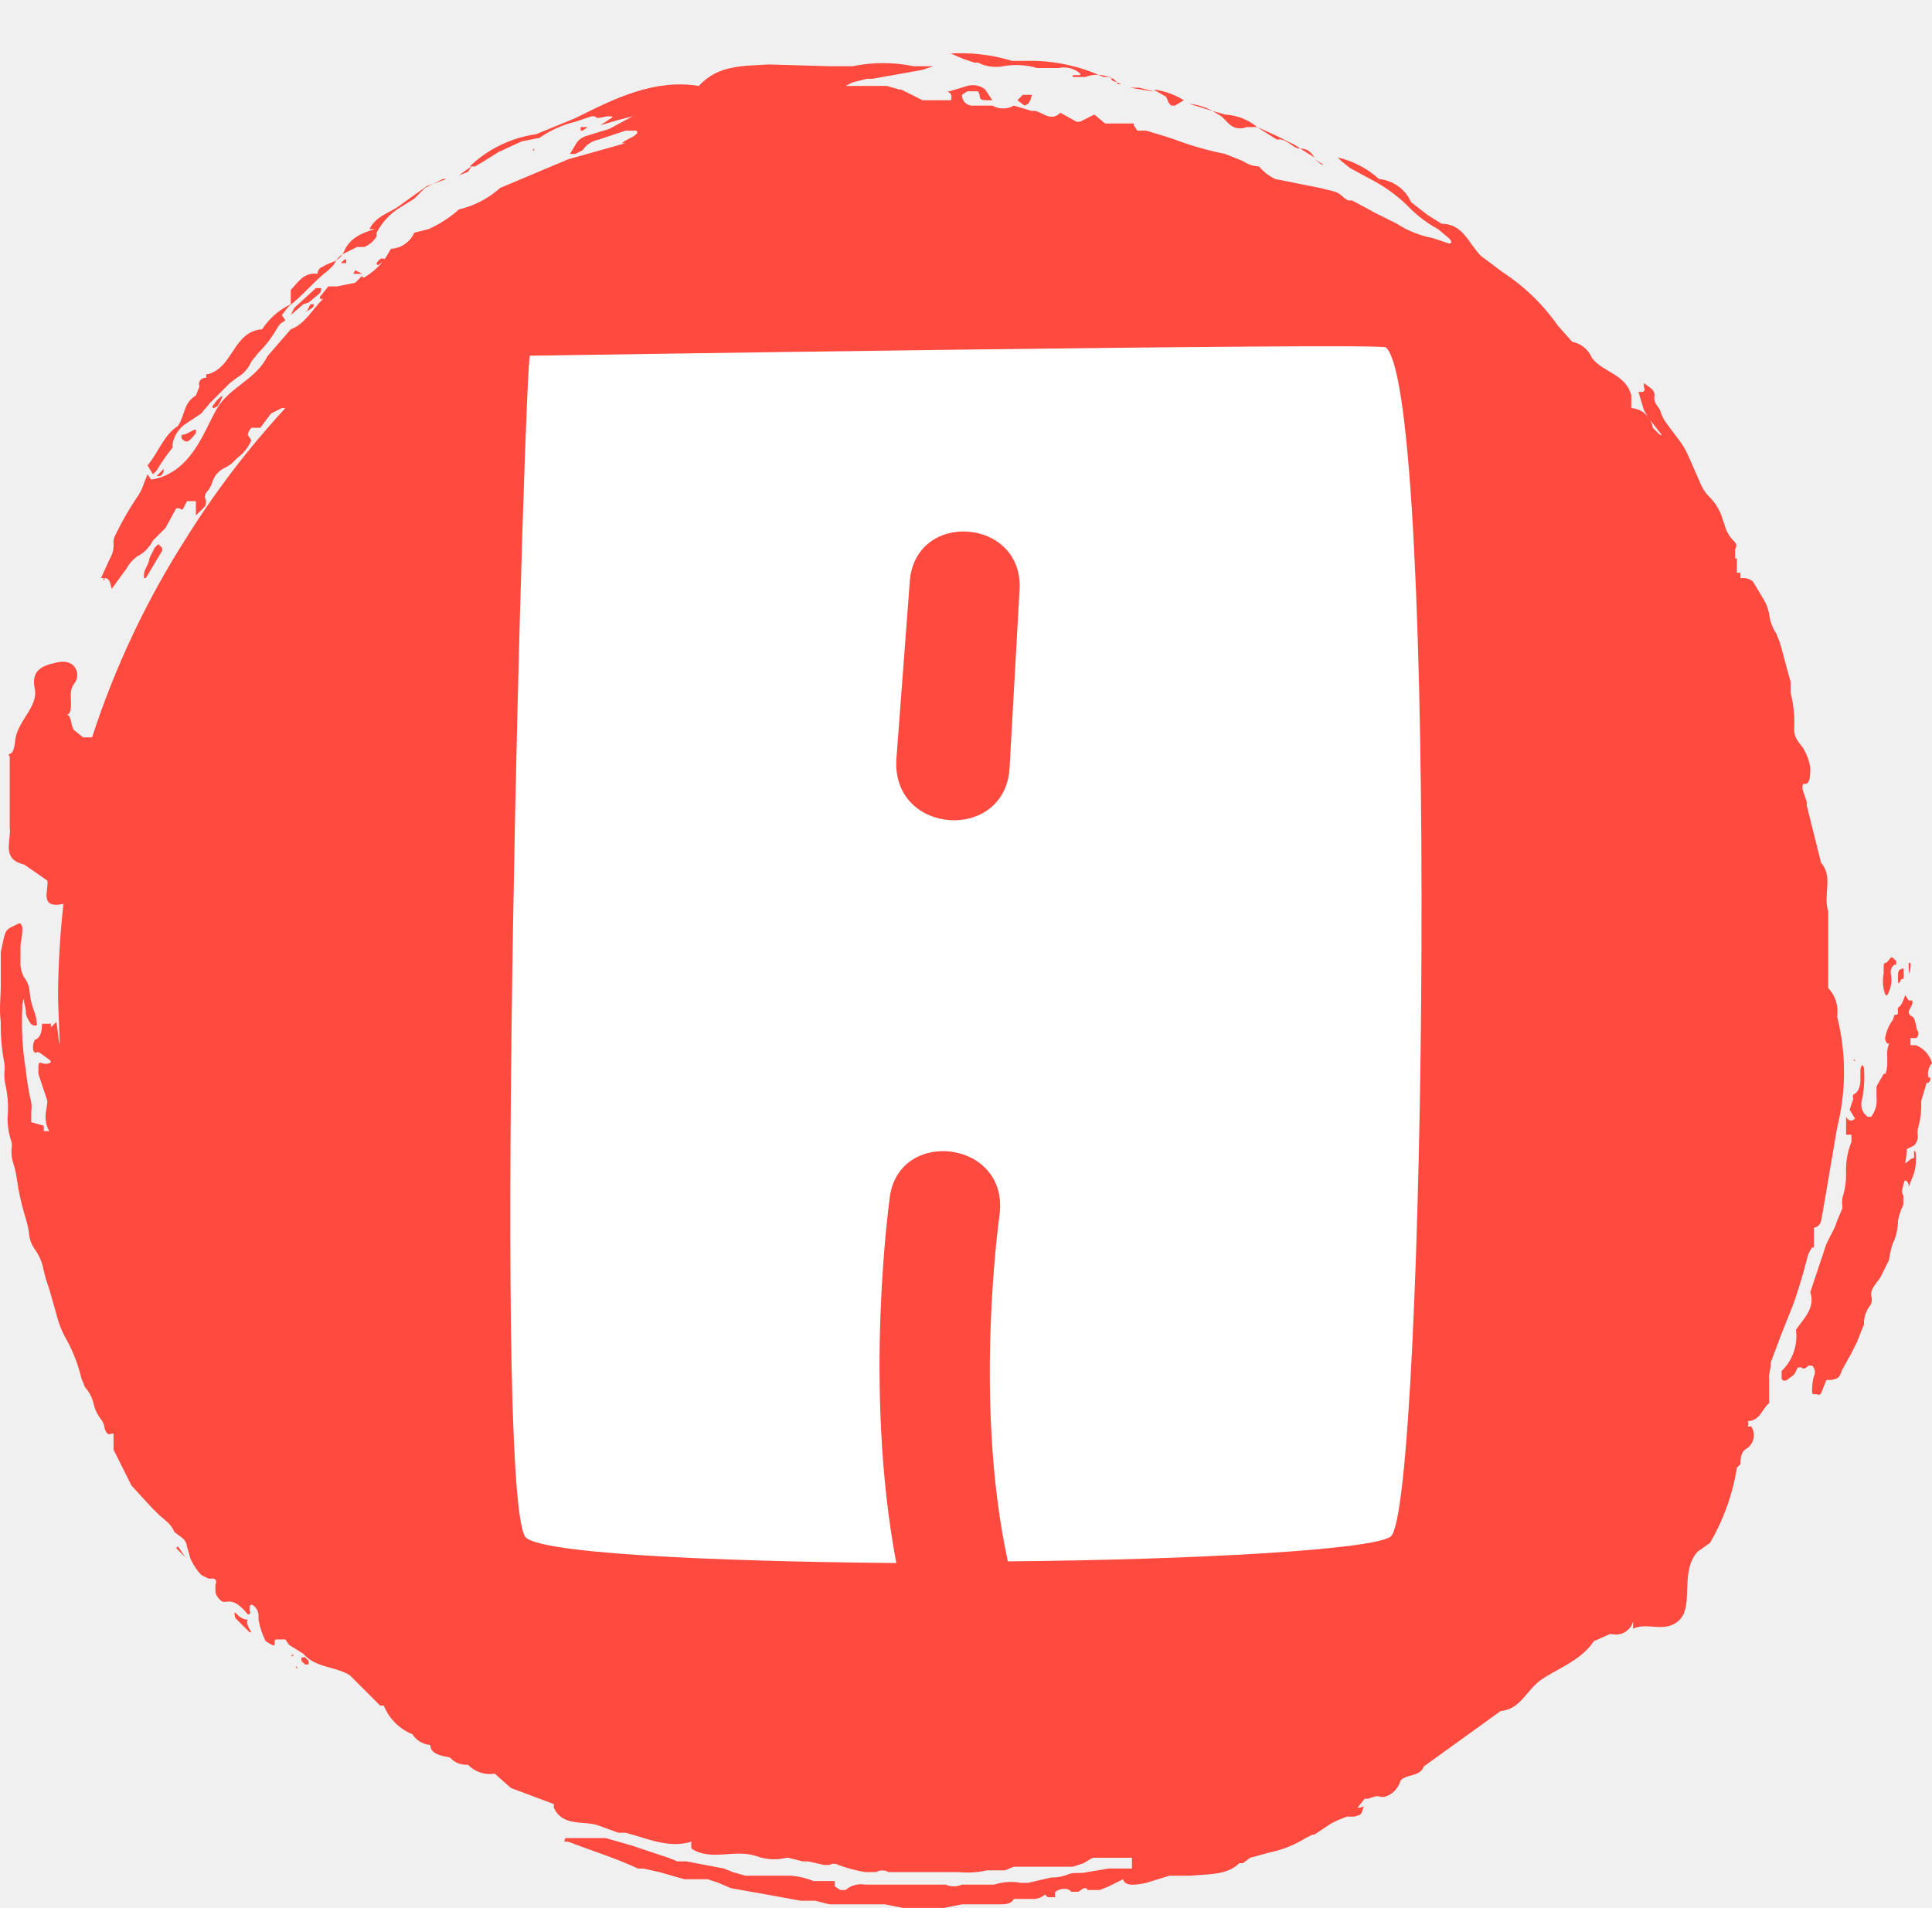
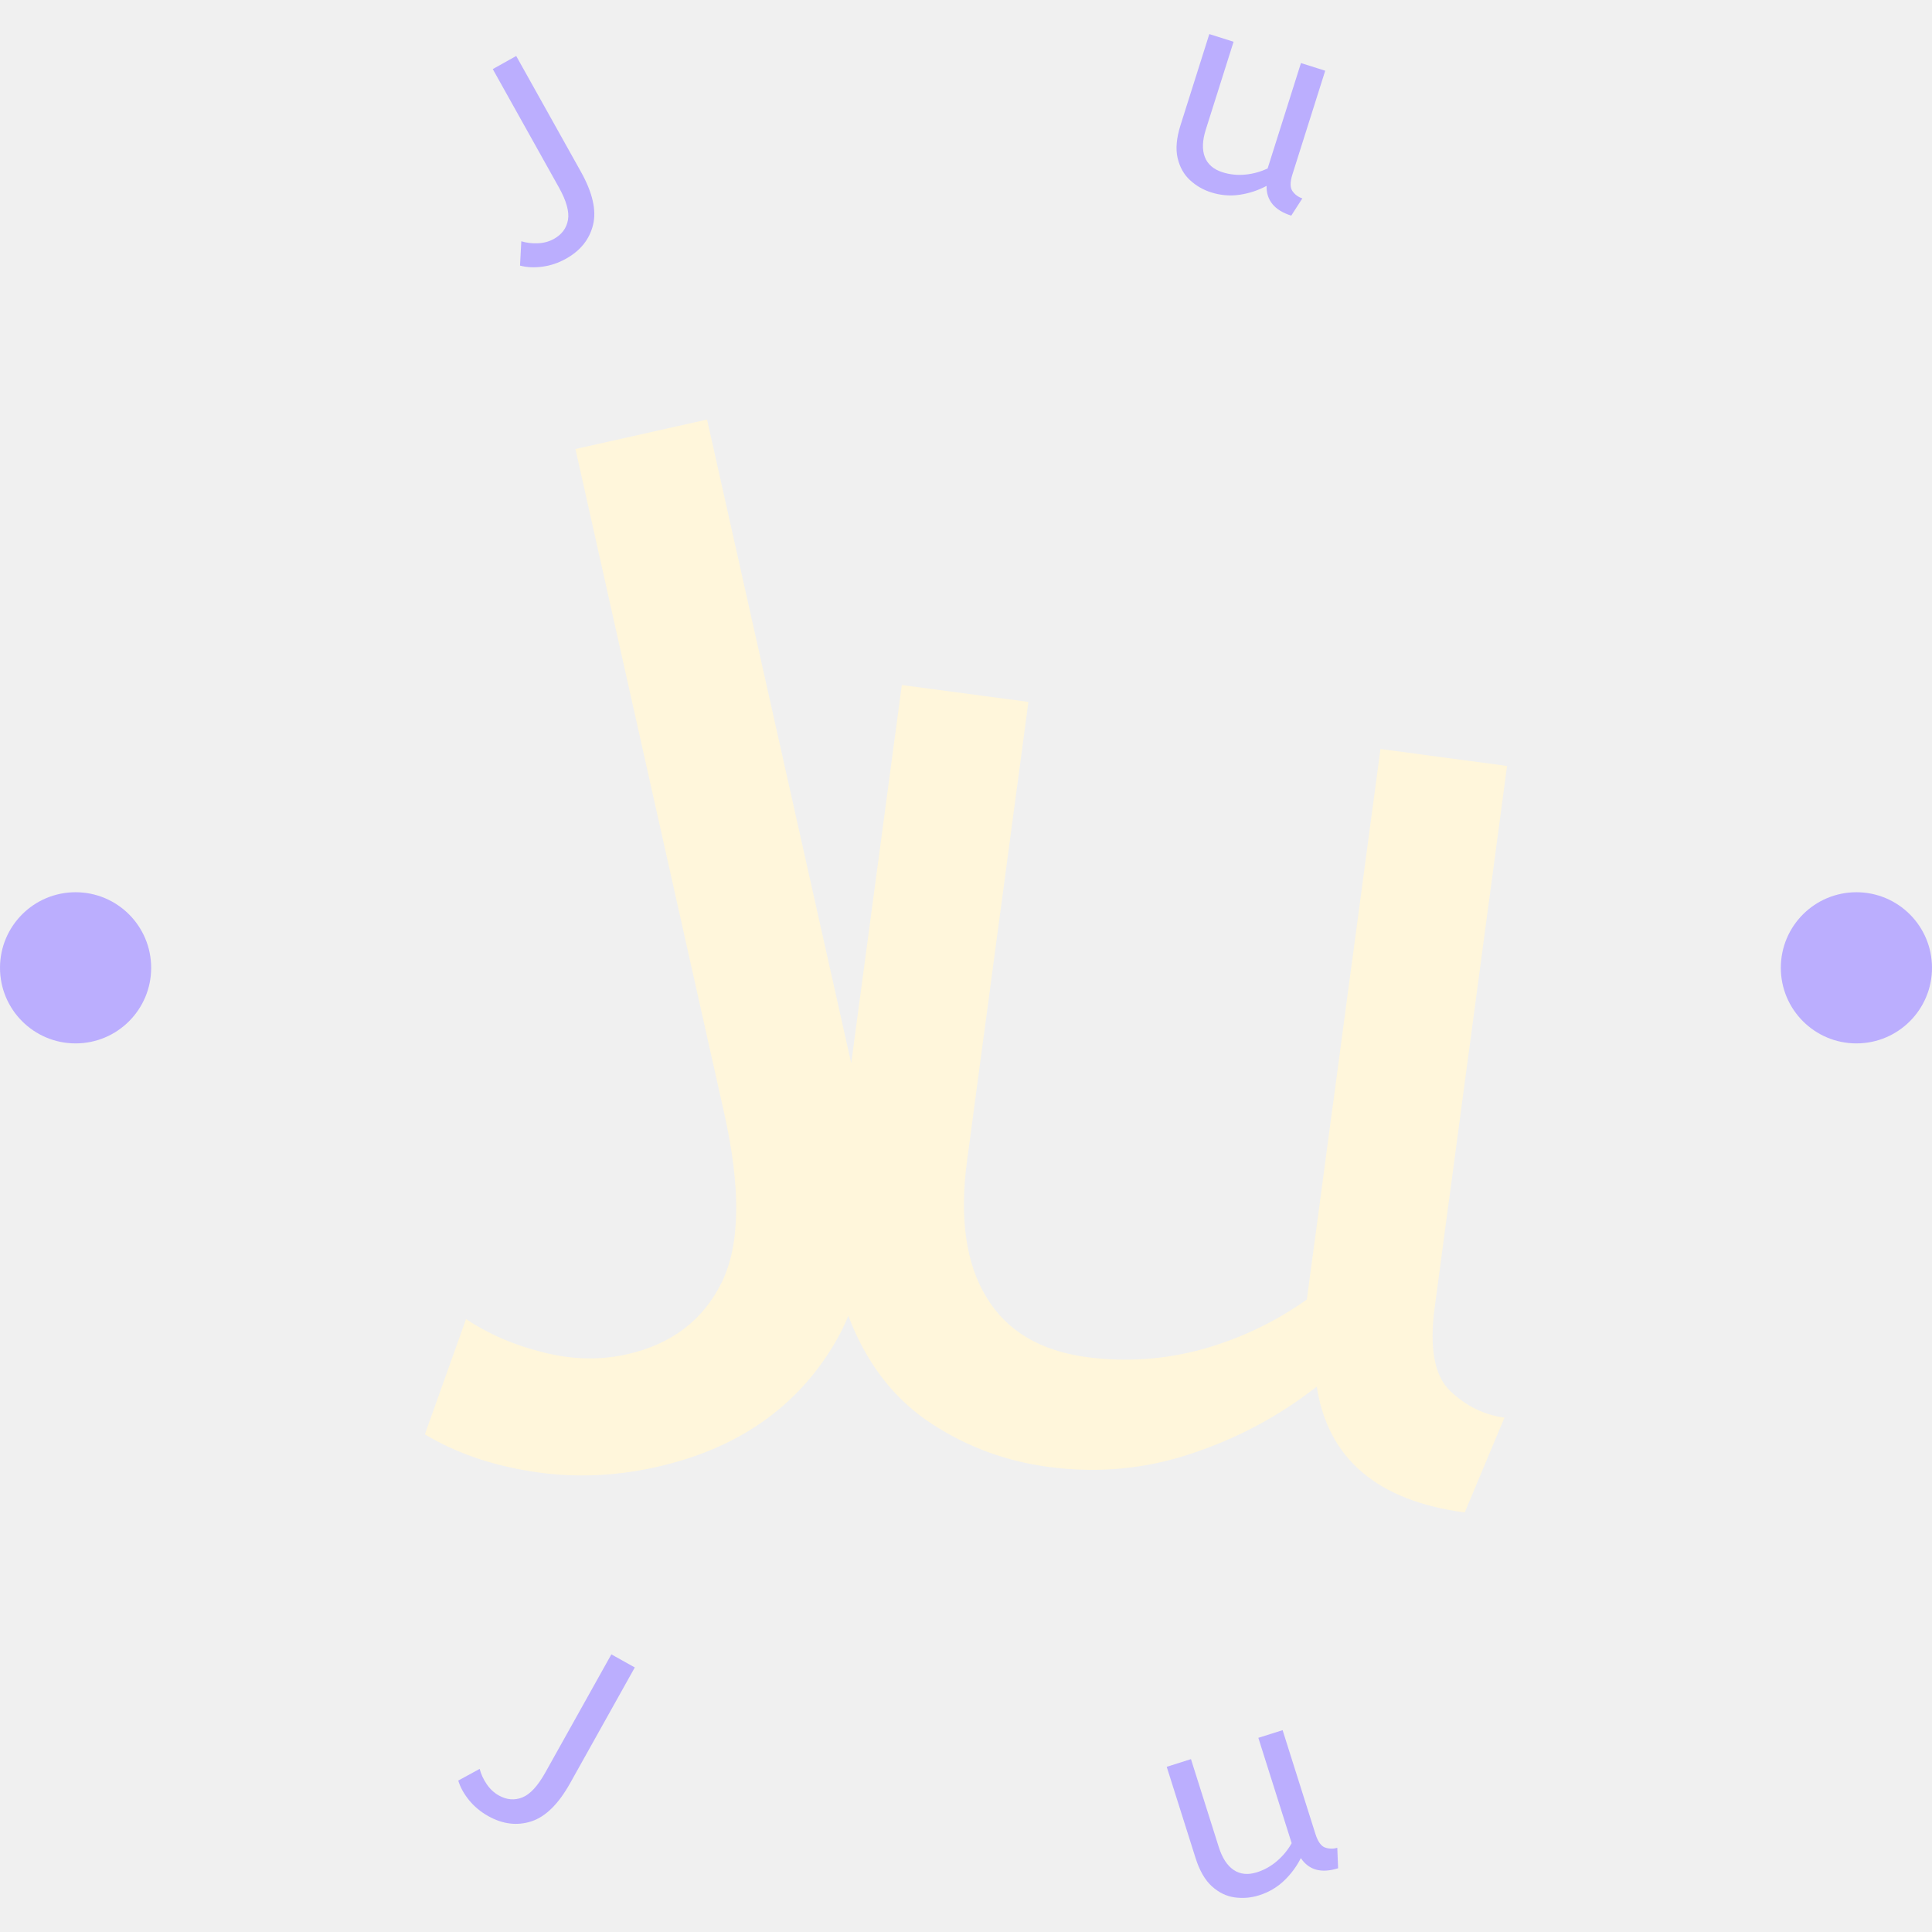
- <svg xmlns="http://www.w3.org/2000/svg" width="308.761" height="304.916" viewBox="0 0 106.008 104.687" class="css-1j8o68f" version="1.1" id="svg23">
-   <defs id="SvgjsDefs2684" />
-   <g id="SvgjsG2685" featurekey="rootContainer" transform="matrix(0.9820593,0,0,0.9820593,-0.05456052,0)" fill="#ff4a3f">
-     <g id="g17">
-       <path d="M19.8 15.3h.5l-.4-.2zm.5.1zm.8-.7c0 .1 0 .1.1.1l.4-.3c-.2-.1-.3-.1-.5.2zm.4-.2zm-4.1 2.3zm-.2.6l.3-.2c.1-.1.1-.2.1-.2h-.2l-.2.4c-.1-.1-.1 0 0 0zm2.2-2.9h-.1l-.2.2h.3zm-2.1 2.4l.6-.5c.1-.1.1-.2.1-.3h-.3l-1.2 1.1-.2.4.7-.6zm-1.1.8z" id="path3" />
-       <path d="M9.7 25v-.2a1.7 1.7 0 0 1 .7-1.1l.9-.6.5-.6.7-.7.4-.4.4-.3a1.9 1.9 0 0 0 .8-.9l.4-.5a5.9 5.9 0 0 0 1-1.3l.2-.3.3-.2-.2-.3.4-.5c.8-.6 1.4-1.4 2.2-2l.3-.3a1.4 1.4 0 0 1 .5-.6l.8-.4h.4a1.4 1.4 0 0 0 .7-.6V13a3.5 3.5 0 0 1 1.3-1.4l.8-.5.2-.2.4-.4 1-.5h.2l-1.1.4-1.4 1c-.6.5-1.4.6-1.8 1.4h.3c-.7.2-1.4.5-1.7 1.2s-.8.6-1.2.9a.4.4 0 0 0-.3.4c-.8-.1-1.1.5-1.5.9v.8a3.9 3.9 0 0 0-1.6 1.4c-1.6.1-1.6 2.1-3 2.5h-.1a.2.2 0 0 0 0 .2c-.3 0-.5.2-.4.5l-.2.5c-.7.4-.6 1.1-1 1.7-.8.5-1.1 1.5-1.7 2.2l.3.5.2-.2a11.6 11.6 0 0 1 .9-1.3zM53.9 3.3l.6.2h.2a2.2 2.2 0 0 0 1.4.2 4.1 4.1 0 0 1 1.9.1h1.2a1.4 1.4 0 0 1 1.2.3.1.1 0 0 1 0 .1H60a.1.1 0 0 0 0 .1h.7a1.8 1.8 0 0 1 1.3 0c.2 0 .1.1.2.2l.5.2h-.2c-.2-.4-.5-.4-.8-.4a9.7 9.7 0 0 0-4.3-.9h-.8A9.8 9.8 0 0 0 53 3h.2zm7.3 3.1zM50.3 4.7zm10.9 1.7h.2-.2zM19 14.7zm32.1-10zm17.6 2.2a.9.9 0 0 0 1 .2h.6a3.1 3.1 0 0 0-1.8-.7l-.7-.2.5.3zm-3.4-1.3c0 .1.1.2.2.3h.2l.5-.3a4.2 4.2 0 0 0-1.7-.6l.7.4zm7.4 2.7l.8.5c-.2-.3-.4-.5-.8-.5z" id="path5" />
-       <path d="M99 76.1l.6-1.6.6-1.5c.2-.5.6-1.8.8-2.6a1.7 1.7 0 0 1 .3-.7h.1v-1.1c.5-.1.4-.6.5-.9l.8-4.7a12.7 12.7 0 0 0 0-6.2 1.9 1.9 0 0 0-.5-1.6v-4.3c-.3-.9.3-1.9-.4-2.7L101 45a.4.4 0 0 0 0-.2l-.2-.6a.5.5 0 0 1 0-.4h.1c.3 0 .3-.5.3-.9a3 3 0 0 0-.4-1.1l-.3-.4a1.1 1.1 0 0 1-.2-.7 6.7 6.7 0 0 0-.2-2v-.6c-.2-.7-.4-1.5-.6-2.2l-.2-.5a2.5 2.5 0 0 1-.4-1.1 2.5 2.5 0 0 0-.3-.8l-.6-1a.8.8 0 0 0-.6-.2h-.1V32h-.2v-.8H97V31a.4.4 0 0 0 0-.1v-.2c.1-.2.1-.3-.1-.5a1.8 1.8 0 0 1-.4-.6l-.2-.6a2.9 2.9 0 0 0-.7-1.2 2.2 2.2 0 0 1-.5-.7l-.7-1.6a4.3 4.3 0 0 0-.6-1l-.6-.8a2.4 2.4 0 0 1-.4-.8l-.2-.3a.6.6 0 0 1-.1-.5.5.5 0 0 0-.2-.4l-.4-.3v.2c.1.2 0 .3-.1.3h-.2l.3 1 .3.5.7.9h-.1l-.2-.2-.2-.2a1.3 1.3 0 0 0-1.2-1.1v-.7c-.3-1.2-1.6-1.3-2.2-2.1a1.5 1.5 0 0 0-1.1-.9l-.8-.9a11.3 11.3 0 0 0-3.1-3l-.8-.6-.4-.3c-.7-.7-1-1.8-2.2-1.8l-.8-.5-.9-.7a2.2 2.2 0 0 0-1.8-1.3 5.1 5.1 0 0 0-2.3-1.2l.2.2.5.4 1.3.7a8.5 8.5 0 0 1 2.1 1.6 6.8 6.8 0 0 0 1.5 1.1l.6.5c.1.1.2.2.1.3H81l-.9-.3a5.6 5.6 0 0 1-2-.8l-1.2-.6-1.3-.7h-.2c-.3-.1-.4-.4-.8-.5l-.8-.2-2.5-.5a2.6 2.6 0 0 1-.9-.7 1.7 1.7 0 0 1-.9-.3l-1-.4a18.1 18.1 0 0 1-2.8-.8l-.6-.2-1-.3h-.5l-.2-.3v-.1h-1.6l-.6-.5-.4.2-.4.2h-.2l-.9-.5c-.6.6-1.1-.2-1.6-.1l-1-.3a1.2 1.2 0 0 1-1.2 0h-1.2a.6.6 0 0 1-.5-.6l.3-.2h.6a.7.7 0 0 1 .1.3c0 .2.2.2.5.2h.2l-.4-.6a1.1 1.1 0 0 0-1-.2l-1 .3H53c.3.2.2.3.2.5h-1.6l-.4-.2-.8-.4h-.1l-.7-.2h-2.3l.4-.2.8-.2h.3l1.7-.3 1.1-.2.6-.2h-1.1a8.4 8.4 0 0 0-3.4 0h-1.3L43 3.6c-1.4.1-2.8 0-3.9 1.2-2.5-.4-4.7.7-6.9 1.8l-2.2.9a6.7 6.7 0 0 0-3.7 1.8h.3l.5-.3.8-.5 1.3-.6 1-.2a6 6 0 0 1 2-.9l.9-.3h.2c.1.2.5 0 .7 0h.2c.1 0 .1.1 0 .1l-.6.4 1-.3.8-.2-1.3.7-1.3.4a1 1 0 0 0-.6.5l-.3.5h.3l.4-.2a1.4 1.4 0 0 1 .9-.6l1.5-.5h.5a.1.1 0 0 1 .1.2c-.2.2-.6.3-.8.5h.2l-3.2.9-3.8 1.6a5.2 5.2 0 0 1-2.3 1.2 6.6 6.6 0 0 1-1.7 1.1l-.8.2a1.5 1.5 0 0 1-1.3.9l-.3.5a3.7 3.7 0 0 1-1.2 1.1h-.1v-.1l-.2.2-.2.2-1 .2h-.5l-.4.5c-.1.1-.1.2 0 .2h.1c-.6.6-1 1.4-1.8 1.7L15 19.9c-.6 1.2-1.8 1.6-2.6 2.6s-1.4 3.9-3.9 4.3l-.2-.3-.2.5a2.7 2.7 0 0 1-.4.8 16.9 16.9 0 0 0-1.2 2.1.8.8 0 0 0-.1.5 1.4 1.4 0 0 1-.2.8l-.5 1.1h.2c.3 0 .3.3.4.6l.8-1.1a2.2 2.2 0 0 1 .6-.7 2 2 0 0 0 .9-.9l.3-.3.4-.4.6-1.1h.2c.1.1.1.1.2 0l.2-.4h.5v.8l.5-.5a.5.5 0 0 0 0-.5.4.4 0 0 1 .1-.3 1.5 1.5 0 0 0 .3-.5 1.3 1.3 0 0 1 .8-.9l.3-.2.3-.3a2.4 2.4 0 0 0 .8-1l-.2-.3c0-.1.1-.3.2-.4h.5l.6-.8.6-.3h.2a48.8 48.8 0 0 0-5.5 7.2h-.1.1a48.4 48.4 0 0 0-5.3 11.2h-.5l-.5-.4c-.2-.2-.1-.7-.4-.9h.1c.3-.5-.1-1.2.3-1.7s.1-1.4-.9-1.2-1.5.5-1.3 1.5-1 1.8-1.1 2.9-.5.5-.3.9v3.9c.1.8-.5 1.8.8 2.1l1.3.9c.1.5-.5 1.6.9 1.3a49.2 49.2 0 0 0-.3 5c0 1.1.1 2.2.1 3.3v-.4c-.1-.4-.1-.8-.2-1.3l-.3.3v-.2h-.5c0 .5-.1.8-.4.9a.9.9 0 0 0-.1.5c0 .1.1.3.2.2s.4.2.7.4-.2.3-.4.2-.2.1-.2.3v.3l.5 1.5c0 .3-.1.6-.1.9a1.7 1.7 0 0 0 .2.8h-.3v-.3l-.7-.2v-.6a1.5 1.5 0 0 0 0-.5 14.6 14.6 0 0 1-.3-1.8 16.6 16.6 0 0 1-.2-3.5.9.9 0 0 1 .1-.5v.2a2.9 2.9 0 0 1 .1.5.8.8 0 0 0 .1.4c.1.2.2.4.4.4s.1-.1.1-.2a2.1 2.1 0 0 0-.1-.5 4.2 4.2 0 0 1-.3-1.3 1.5 1.5 0 0 0-.3-.7 1.6 1.6 0 0 1-.2-.9v-.8c0-.3.1-.6.1-.9a.5.5 0 0 0-.1-.4h-.1c-.8.4-.7.2-1 1.6V55c0 .7-.1 1.4 0 2.1a10.8 10.8 0 0 0 .2 2.3 1.8 1.8 0 0 1 0 .5 3.1 3.1 0 0 0 .1.9 5.9 5.9 0 0 1 .1 1.3 3.9 3.9 0 0 0 .2 1.7 1.2 1.2 0 0 1 0 .4 2.1 2.1 0 0 0 .1.8 4.9 4.9 0 0 1 .2.9 14 14 0 0 0 .5 2.2 5 5 0 0 1 .2 1 1.7 1.7 0 0 0 .3.7 2.9 2.9 0 0 1 .5 1.2 8.5 8.5 0 0 0 .3 1l.4 1.4a5.4 5.4 0 0 0 .6 1.5 8.5 8.5 0 0 1 .8 2.1l.2.5a2.1 2.1 0 0 1 .5 1 2.1 2.1 0 0 0 .4.8 1 1 0 0 1 .2.5c.1.3.2.4.4.3h.1v.9l.5 1 .5 1 1.1 1.2.4.4c.3.3.7.5.9 1l.4.3a.7.7 0 0 1 .3.5l.2.7a3.3 3.3 0 0 0 .6.9l.4.2h.3a.2.2 0 0 1 .1.3 2.5 2.5 0 0 0 0 .5.9.9 0 0 0 .4.5h.2c.4-.1.8.2 1.2.7h.1c0-.1.1-.1 0-.2v-.2c0-.1.1-.2.2-.1a.7.7 0 0 1 .3.6v.2a4.3 4.3 0 0 0 .4 1.2c.5.3.5.3.5.1s0-.2.2-.2h.4l.2.3.8.5c.7.8 1.8.7 2.6 1.2l1.7 1.7h.2a2.9 2.9 0 0 0 1.6 1.6 1.3 1.3 0 0 0 1 .6c0 .5.6.6 1.1.7a1.2 1.2 0 0 0 .8.4h.2a1.7 1.7 0 0 0 1.5.5l.9.8 2.4.9v.2c.5 1.1 1.7.7 2.5 1l1.1.4h.4c1.2.3 2.4.9 3.7.5a.7.7 0 0 0 0 .4c1.1.7 2.4 0 3.6.4a2.9 2.9 0 0 0 1.7.1h.1l.8.2h.3l.9.2h.3a.5.5 0 0 1 .5 0 7.9 7.9 0 0 0 1.5.4h.6a.7.7 0 0 1 .7 0h3.9a5 5 0 0 0 1.6-.1h1l.5-.2H60l.6-.2.5-.3h2.2v.6H62l-1.2.2c-.4.1-.7 0-1 .1a2.4 2.4 0 0 1-1 .2l-1.3.3h-.4a3.1 3.1 0 0 0-1.5.1h-1.8a1.1 1.1 0 0 1-.9 0h-4.5a1.3 1.3 0 0 0-1.1.3H47l-.3-.2v-.3h-1.2a4.1 4.1 0 0 0-1.3-.3h-2.5l-.7-.2-.5-.2-2.1-.4h-.5l-.5-.2-2.1-.7-1.4-.4h-2.2c-.1 0-.1.1-.1.2h.2c1.3.5 2.6.9 3.9 1.5h.3l.9.2 1.4.4h1.3l.6.2.7.3 1.7.3 1.1.2 1.1.2h.8l.8.2h3.1l1 .2h2.3l1-.2H56c.4 0 .6-.1.7-.3h1a1 1 0 0 0 .8-.3c-.1.1 0 .1.1.2h.4v-.2c0-.1 0-.1.2-.2s.6-.1.7.1h.4l.3-.2c.2 0 .2 0 .2.1h.7l.5-.2.8-.4c.1.3.4.4 1.3.2l1.3-.4h1.2c.9-.1 2 0 2.7-.7h.2l.4-.3 1.1-.3a6.1 6.1 0 0 0 2-.8l.4-.2h.1l.9-.6.4-.2.5-.2h.4c.4-.1.4-.1.5-.4s0-.1-.2-.1h-.1l.4-.5h.2c.3-.1.5-.2.7-.1h.2a1.3 1.3 0 0 0 .9-.9c.3-.4 1.1-.2 1.3-.8l4.3-3.1c1.1-.1 1.4-1.1 2.2-1.7s2.3-1.1 3-2.2l.9-.4h.1a1 1 0 0 0 1.2-.7v.4c.8-.4 1.8.3 2.6-.5s0-2.7 1-3.8l.7-.5a12.1 12.1 0 0 0 1.5-4.2l.2-.2c0-.3 0-.7.4-.9a.9.9 0 0 0 .2-1.2h-.2a.3.3 0 0 0 0-.3c.7 0 .8-.7 1.2-1V77a.5.5 0 0 1 0-.2 3.8 3.8 0 0 0 .1-.7zM5.9 32.2z" id="path7" />
-       <path d="M26.4 9.3l-.3.2-.4.3.5-.2zm6.1-2h.1l.3-.2h-.4zm-2.6 1l-.1.1h.1v-.1zm-1.5 1.4zm1.3-.2zm-6.3 3.1zM9.2 26.2l-.4.4H9a.4.4 0 0 0 .2-.4zm3-3.5a2.1 2.1 0 0 0 .3-.6 1.5 1.5 0 0 0-.5.5c-.1.1-.1.2 0 .2zM11 24.2V24c-.2 0-.5.3-.8.3v.2c.3.3.4.2.8-.3zm3 66.2zM73.9 9.2h.1l-.5-.3zm-2.5-1.4c.5-.1.8.4 1.2.5h.1l-.3-.2-1-.5-1.1-.5.3.2zM52.8 3.1zm11.7 2h-.1l-1.2-.2h.5zm2 .7l1.3.4a3.3 3.3 0 0 0-1.3-.4zm-9 0a1 1 0 0 0 .2-.5h-.5l-.3.3.4.3zm9 1.6zM49.9 4.2zm2.9.7zM48.5 4zm13.8 2.1a.5.5 0 0 0 0 .1zm44.8 52.3h-.3V58h.3c.1 0 .2-.3.1-.4s-.1-.7-.3-.8a.3.3 0 0 1-.2-.3l.2-.4a.4.4 0 0 0 0-.2h-.2l-.2-.3c-.1.3-.2.6-.4.7a.5.5 0 0 0 0 .2c0 .1 0 .2-.1.2h-.1a1.1 1.1 0 0 1-.1.3 2.3 2.3 0 0 0-.4.9.4.4 0 0 0 .1.4h.1a1.7 1.7 0 0 0-.1.8v.4a1.8 1.8 0 0 1-.1.5h-.1l-.4.7v.6a1.5 1.5 0 0 1-.3 1.1h-.2l-.2-.2a.9.9 0 0 1-.1-.8 6.5 6.5 0 0 0 .1-1.7c0-.1-.1-.2-.1-.2a.5.5 0 0 0-.1.3v.6c0 .2-.1.6-.3.7s-.1.2-.1.3l-.2.6.3.5c-.2.2-.4.1-.5-.1v1h.3v.4a4.2 4.2 0 0 0-.3 1.4 3.3 3.3 0 0 0 0 .4 4 4 0 0 1-.2 1.3 2 2 0 0 0 0 .6l-.3.7a3.2 3.2 0 0 1-.3.7l-.3.6-.9 2.7c.3.9-.4 1.5-.8 2.1a2.7 2.7 0 0 1-.8 2.3v.4c0 .1.1.2.3.1l.4-.3.2-.4h.2c.1.1.2.1.4-.1h.2a.5.5 0 0 1 .1.6 2.9 2.9 0 0 0-.1.8c0 .1 0 .2.1.2h.2c.1.1.2 0 .3-.3l.2-.5h.3c.4-.1.4-.1.6-.6l.5-.9.3-.6.4-1a1.6 1.6 0 0 1 .3-1 .6.6 0 0 0 .1-.6c0-.2 0-.3.2-.6l.3-.4.5-1a4.7 4.7 0 0 1 .2-.9 3 3 0 0 0 .3-1.3 3.8 3.8 0 0 1 .3-.9v-.5c-.1-.2-.1-.2 0-.6s.1-.2.2-.2a.4.4 0 0 1 .1.3l.2-.5a2.3 2.3 0 0 0 .2-.9v-.3c0-.1 0-.3-.1-.3v.4c-.2 0-.3.2-.5.3a6.4 6.4 0 0 0 .1-.8l.4-.2a.7.7 0 0 0 .2-.6 1.4 1.4 0 0 1 0-.3 4.8 4.8 0 0 0 .2-1.4v-.2l.3-1h.1a.3.3 0 0 0 .1-.3h-.1a.9.9 0 0 1 .2-.8 1.5 1.5 0 0 0-.9-1zm-1.2 7.8zm-.2-9.9zm0 0zM9.1 30.8a.3.3 0 0 0 0-.2l-.2-.2-.2.2-.3.6c0 .3-.3.6-.3.9v.2h.1zm96.3 24.8h.1a1.7 1.7 0 0 0 .2-1.2.5.5 0 0 1 .2-.5h.1v-.2l-.2-.2h-.1c-.1.1-.2.3-.3.3s-.1.1-.1.3v.3a2.2 2.2 0 0 0 .1 1.2zM13.2 90.1c-.1 0 0 .2 0 .3l.8.8h.1c-.2-.3-.3-.6-.2-.7a.9.9 0 0 1-.5-.2zm.8.3zm92.3-35.7h.1a2 2 0 0 0 0-.6c-.3.1-.3.1-.3.6s.1.1.2 0z" id="path9" />
-       <path d="M106.7 62a.6.6 0 0 0 .1-.5c0-.1-.1-.2-.1-.1h-.2v.2c0 .4.1.5.2.4zm.1-8.2h-.1v.6a1 1 0 0 0 .1-.6zM17.1 92.6h-.2v.2l.2.2h.2v-.2zm86.6-33.3c0-.1 0-.1-.1-.1zM9.9 86.5l.5.5-.4-.6z" id="path11" />
-       <circle cx="10.5" cy="87.1" transform="rotate(-24.8 10.4 87.159)" id="circle13" />
-       <path d="M9.7 30.1h-.1v.2-.2h.1zm83.2-6.6l-.2-.3h-.1zm-14.7 77.1zM5.9 32.2zm-.1.2a.3.3 0 0 0 .1-.2v.2zm1.9-4.9zM61.5 2.4zm42.8 58.2v.1-.1zM16.4 92.5h-.1c.1.1.2 0 .1-.1zm.2.7h.1l-.1-.1v.1zm73.9-71.3zm15.2 34.4zM14.6 91.7zm92.1-37zm-.8 11.4zM34.6 0z" id="path15" />
-     </g>
-   </g>
-   <g id="SvgjsG2686" featurekey="nameFeature-0" transform="matrix(2.284354,0,0,2.284354,27.98006,-5.60952)" fill="#ffffff">
-     <path d="M9.6 16.48 l-0.32 4.24 c-0.08 1.8 2.6 1.96 2.72 0.2 l0.24 -4.28 c0.12 -1.76 -2.56 -1.96 -2.64 -0.16 z M0.48 11 l0 0 c0.04 0 20.48 -0.32 20.56 -0.2 c1.28 1.12 0.96 27.8 0.12 28.56 c-0.4 0.32 -4.64 0.56 -9.2 0.6 c-0.84 -3.84 -0.2 -8.32 -0.2 -8.32 c0.24 -1.8 -2.44 -2.12 -2.64 -0.4 c0 0.04 -0.64 4.52 0.16 8.76 c-4.56 -0.04 -8.68 -0.24 -8.92 -0.64 c-0.8 -1.44 0 -28.28 0.12 -28.36 z" id="path20" />
+ <svg xmlns="http://www.w3.org/2000/svg" version="1.1" width="1500" height="1500" viewBox="0 0 1500 1500">
+   <g transform="matrix(1,0,0,1,0,0)">
+     <svg viewBox="0 0 280 280" data-background-color="#3b4131" preserveAspectRatio="xMidYMid meet" height="1500" width="1500">
+       <g id="tight-bounds" transform="matrix(1,0,0,1,0,0)">
+         <svg viewBox="0 0 280 280" height="280" width="280">
+           <g>
+             <svg viewBox="0 0 280 280" height="280" width="280">
+               <g transform="matrix(1,0,0,1,61.57729,60.80404)">
+                 <svg viewBox="0 0 156.845 158.392" height="158.392" width="156.845">
+                   <g>
+                     <svg viewBox="0 0 156.845 158.392" height="158.392" width="156.845">
+                       <g>
+                         <svg viewBox="0 0 156.845 158.392" height="158.392" width="156.845">
+                           <g id="textblocktransform">
+                             <svg viewBox="0 0 156.845 158.392" height="158.392" width="156.845" id="textblock">
+                               <g>
+                                 <svg viewBox="0 0 156.845 158.392" height="158.392" width="156.845">
+                                   <g transform="matrix(1,0,0,1,0,0)">
+                                     <svg width="156.845" viewBox="13.375 -24.879 25.839 26.094" height="158.392" data-palette-color="#fff6db">
+                                       <path d="M18.899 0.131v0c-1.015 0.227-2.008 0.262-2.979 0.104-0.97-0.152-1.818-0.447-2.545-0.885v0l0.982-2.752c0.546 0.363 1.162 0.628 1.849 0.796 0.688 0.174 1.351 0.189 1.988 0.046v0c1.06-0.237 1.814-0.806 2.262-1.705 0.448-0.9 0.469-2.254 0.063-4.063v0l-3.549-15.847 3.142-0.704 3.475 15.516c0.627 2.797 0.488 4.97-0.415 6.518-0.91 1.55-2.334 2.542-4.273 2.976zM28.259 0.127v0c-1.011-0.135-1.937-0.478-2.779-1.027-0.836-0.542-1.47-1.327-1.905-2.353-0.434-1.027-0.545-2.336-0.332-3.929v0l1.519-11.359 3.023 0.404-1.465 10.953c-0.183 1.368-0.029 2.454 0.462 3.26 0.484 0.805 1.285 1.282 2.402 1.431v0c0.918 0.123 1.835 0.06 2.749-0.187 0.908-0.255 1.742-0.652 2.5-1.19v0l1.757-13.143 3.023 0.405-1.729 12.934c-0.129 0.965-0.006 1.627 0.37 1.987 0.376 0.36 0.808 0.572 1.297 0.638v0l-0.949 2.264c-2.088-0.279-3.266-1.281-3.533-3.005v0c-0.894 0.701-1.89 1.234-2.988 1.598-1.099 0.371-2.24 0.477-3.422 0.319z" opacity="1" transform="matrix(1,0,0,1,0,0)" fill="#fff6db" class="wordmark-text-0" data-fill-palette-color="primary" id="text-0" />
+                                     </svg>
+                                   </g>
+                                 </svg>
+                               </g>
+                             </svg>
+                           </g>
+                         </svg>
+                       </g>
+                       <g />
+                     </svg>
+                   </g>
+                 </svg>
+               </g>
+               <g id="text-0">
+                 <path d="M82.034 37.492v0c-1.097 0.613-2.234 0.998-3.414 1.156-1.179 0.158-2.263 0.107-3.253-0.153v0l0.186-3.53c0.757 0.234 1.562 0.332 2.416 0.293 0.854-0.039 1.627-0.252 2.318-0.639v0c1.144-0.64 1.82-1.557 2.029-2.752 0.208-1.196-0.234-2.771-1.327-4.726v0l-9.574-17.129 3.398-1.899 9.373 16.772c1.692 3.028 2.281 5.593 1.766 7.695-0.515 2.102-1.821 3.74-3.918 4.912z" fill="#bbaefe" data-fill-palette-color="accent" />
+                 <path d="M175.529 27.88v0c-1.172-0.371-2.2-0.968-3.085-1.792-0.885-0.824-1.478-1.892-1.78-3.205-0.301-1.313-0.159-2.893 0.426-4.742v0l4.174-13.202 3.516 1.111-4.027 12.734c-0.502 1.588-0.549 2.913-0.139 3.973 0.409 1.06 1.265 1.796 2.567 2.208v0c1.068 0.338 2.171 0.45 3.309 0.338 1.138-0.113 2.213-0.41 3.225-0.892v0l4.83-15.273 3.515 1.112-4.755 15.038c-0.354 1.12-0.346 1.932 0.025 2.435 0.371 0.504 0.842 0.846 1.415 1.028v0l-1.607 2.499c-2.422-0.766-3.614-2.203-3.578-4.311v0c-1.208 0.649-2.503 1.077-3.886 1.285-1.383 0.207-2.765 0.092-4.145-0.344z" fill="#bbaefe" data-fill-palette-color="accent" />
+                 <path d="M70.762 263.204v0c-1.097-0.613-2.021-1.38-2.774-2.3-0.752-0.921-1.277-1.871-1.574-2.851v0l3.104-1.692c0.197 0.767 0.536 1.504 1.017 2.211 0.481 0.707 1.067 1.253 1.758 1.64v0c1.144 0.64 2.28 0.735 3.407 0.285 1.127-0.449 2.237-1.652 3.33-3.606v0l9.573-17.129 3.397 1.898-9.373 16.772c-1.692 3.028-3.568 4.873-5.628 5.536-2.06 0.663-4.139 0.409-6.237-0.764z" fill="#bbaefe" data-fill-palette-color="accent" />
+                 <path d="M182.495 274.677v0c-1.172 0.371-2.357 0.473-3.555 0.308-1.198-0.165-2.298-0.699-3.298-1.6-1.001-0.901-1.794-2.276-2.378-4.124v0l-4.175-13.202 3.515-1.112 4.027 12.734c0.502 1.588 1.226 2.699 2.17 3.331 0.945 0.632 2.068 0.742 3.37 0.33v0c1.068-0.338 2.035-0.88 2.902-1.626 0.867-0.747 1.575-1.608 2.126-2.584v0l-4.83-15.273 3.516-1.111 4.755 15.038c0.354 1.12 0.828 1.779 1.42 1.978 0.593 0.199 1.176 0.208 1.749 0.027v0l0.122 2.969c-2.422 0.766-4.224 0.276-5.405-1.47v0c-0.615 1.226-1.429 2.321-2.442 3.285-1.013 0.965-2.209 1.665-3.589 2.102z" fill="#bbaefe" data-fill-palette-color="accent" />
+                 <path d="M0 140.264c0-6.05 4.904-10.954 10.954-10.955 6.05 0 10.954 4.904 10.955 10.955 0 6.05-4.904 10.954-10.955 10.954-6.05 0-10.954-4.904-10.954-10.954z" fill="#bbaefe" data-fill-palette-color="accent" />
+                 <path d="M258.091 140.264c0-6.05 4.904-10.954 10.955-10.955 6.05 0 10.954 4.904 10.954 10.955 0 6.05-4.904 10.954-10.954 10.954-6.05 0-10.954-4.904-10.955-10.954z" fill="#bbaefe" data-fill-palette-color="accent" />
+               </g>
+               <g id="text-1" />
+             </svg>
+           </g>
+           <defs />
+         </svg>
+         <rect width="280" height="280" fill="none" stroke="none" visibility="hidden" />
+       </g>
+     </svg>
  </g>
</svg>
